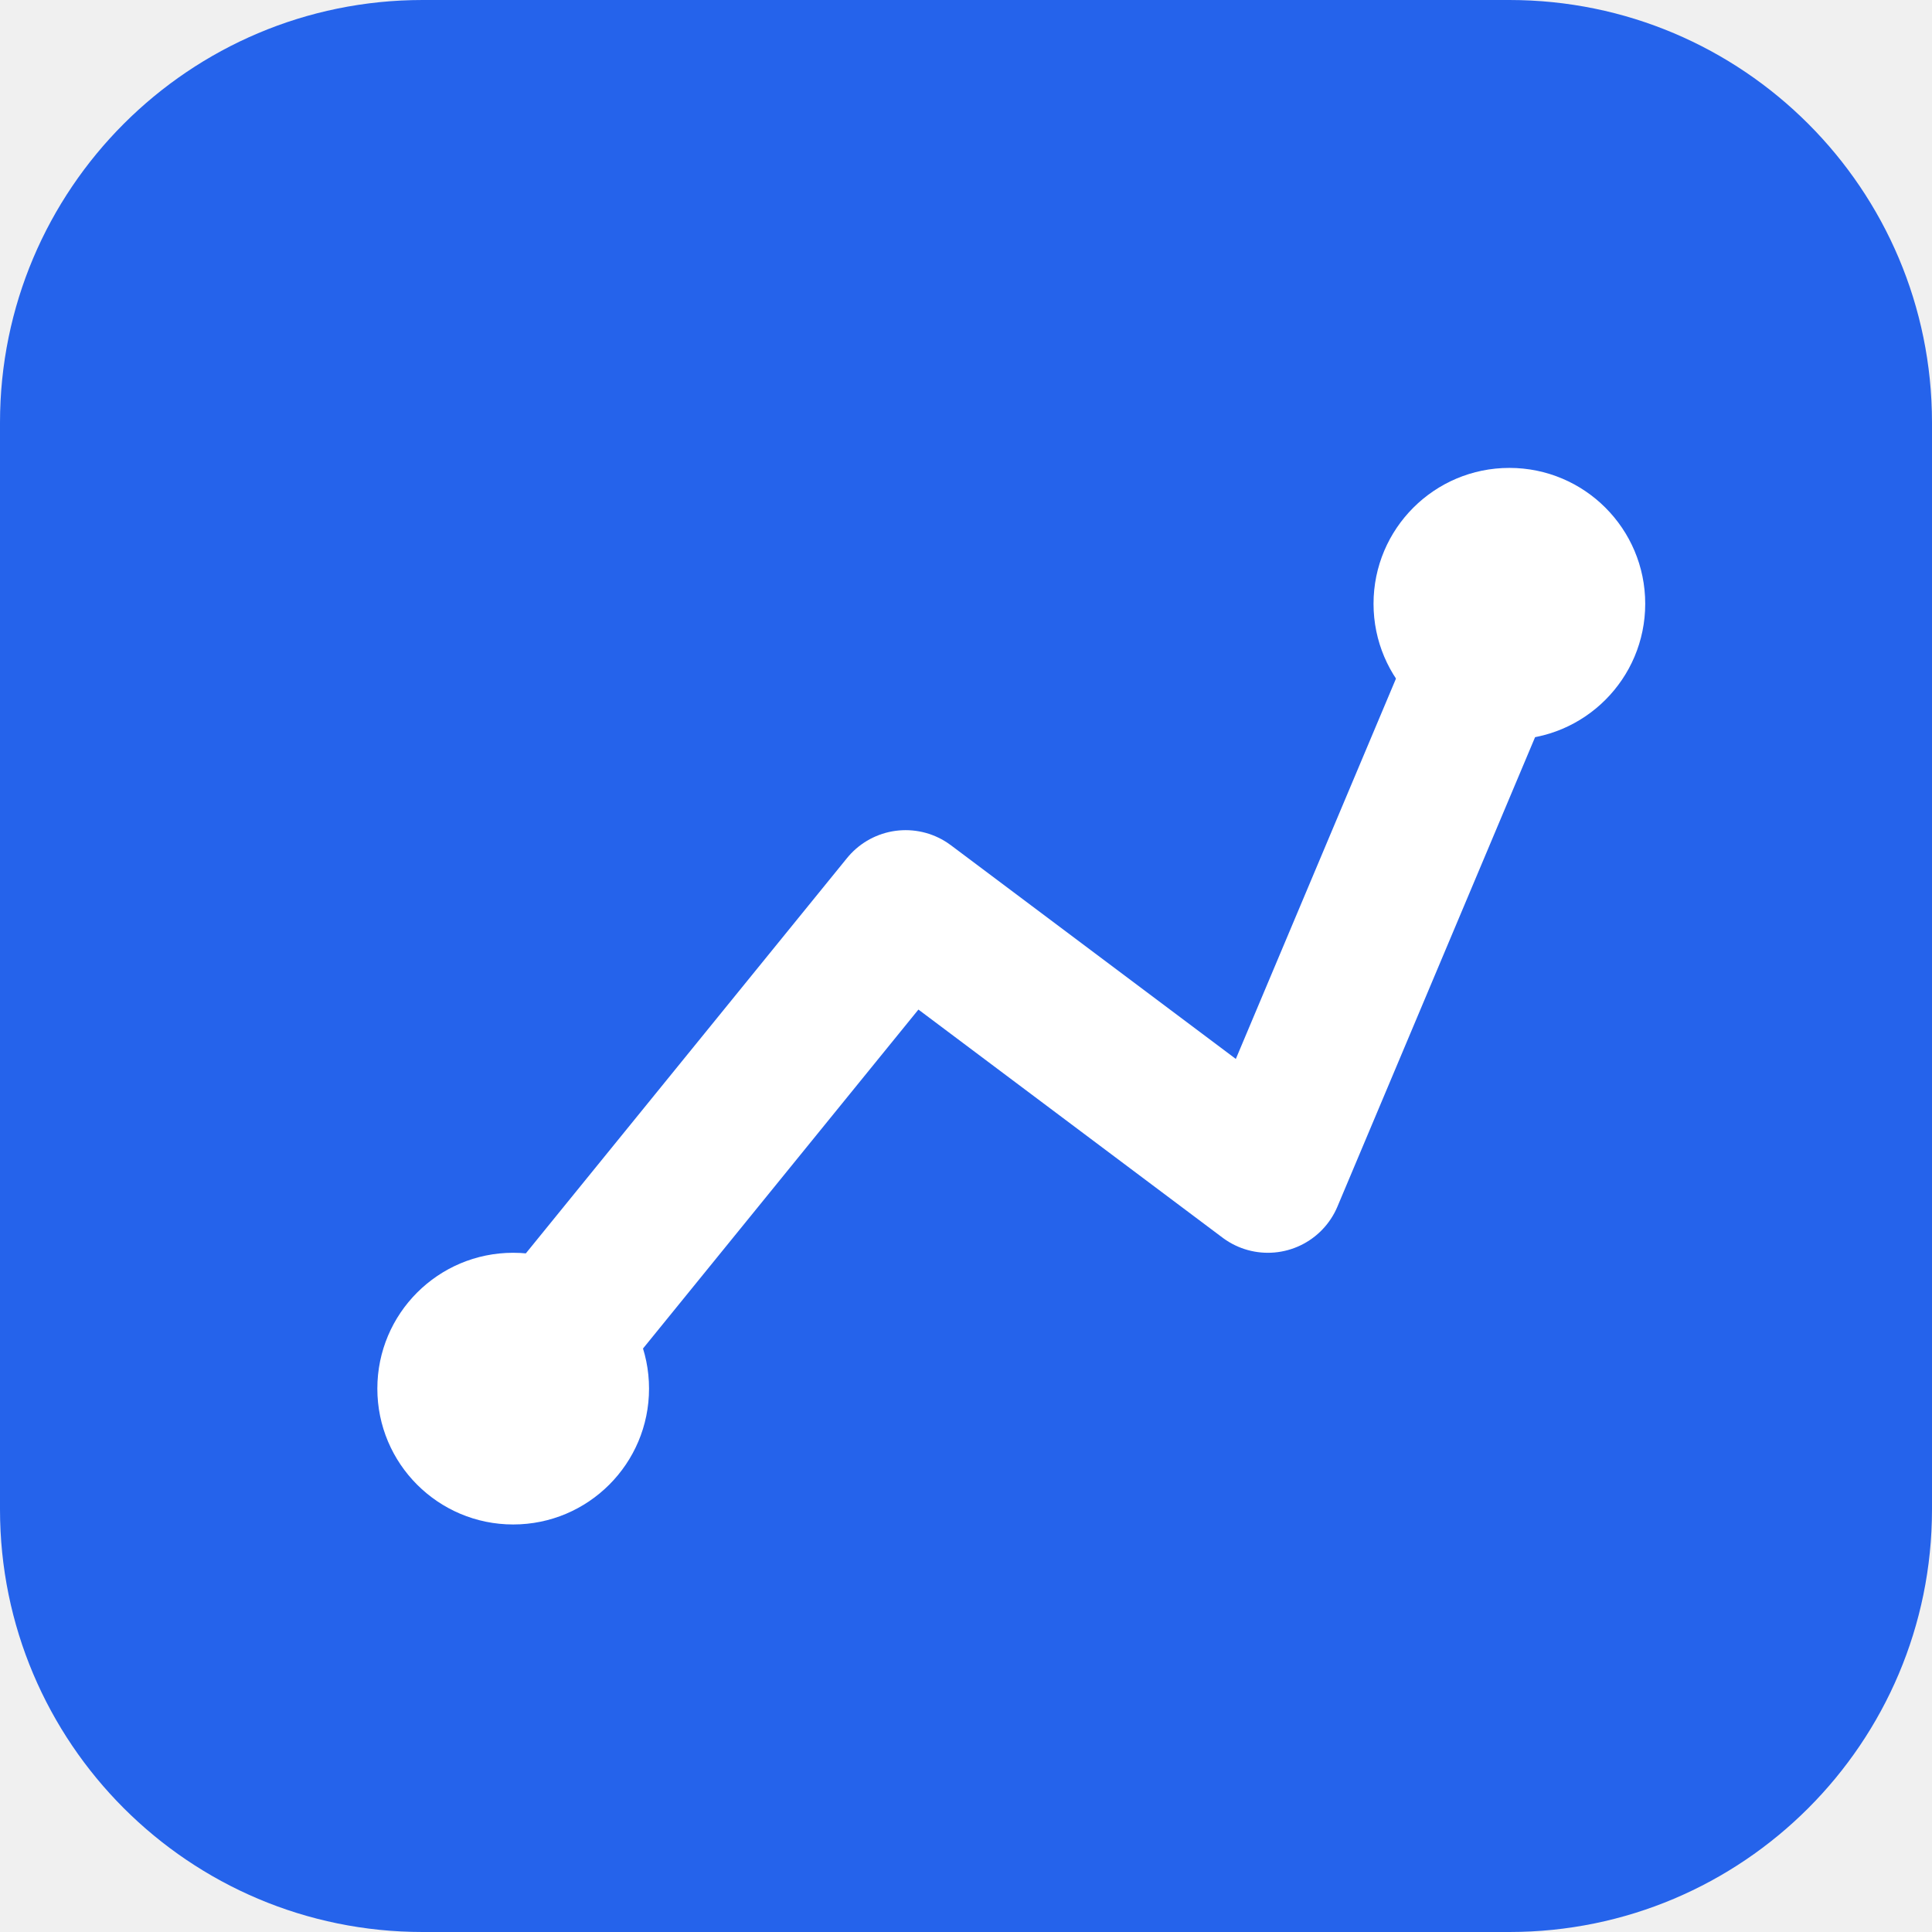
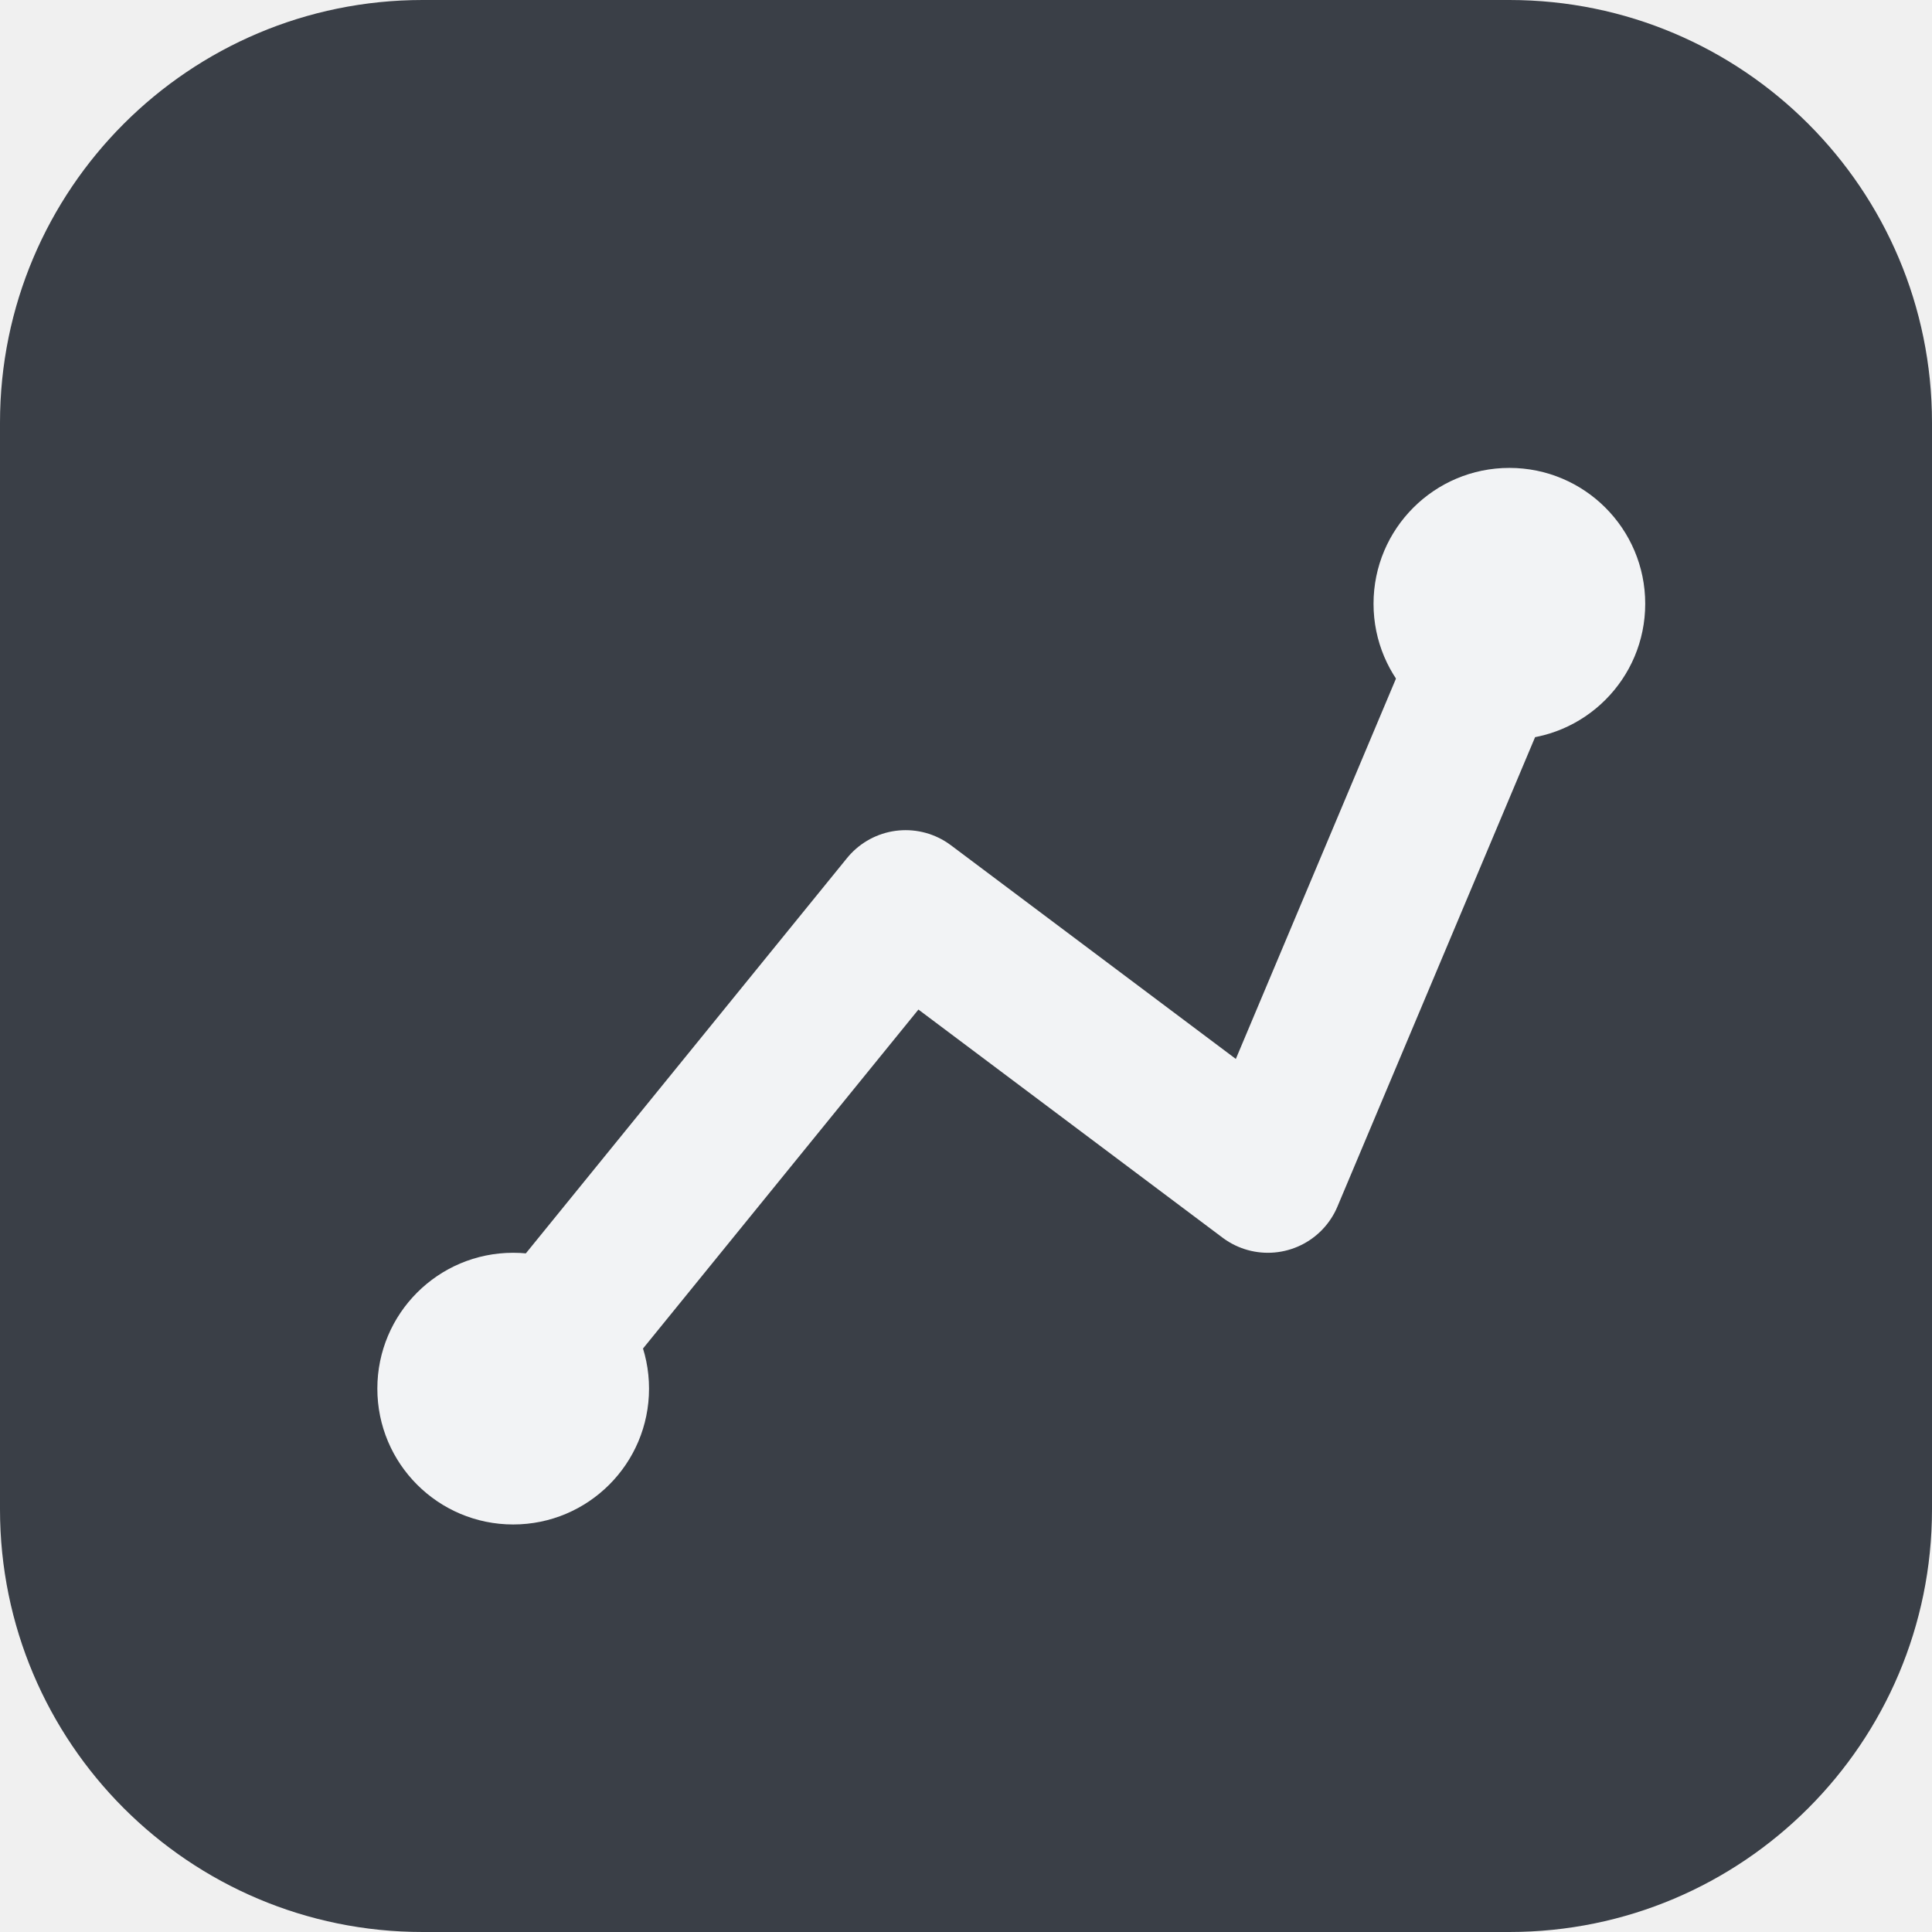
<svg xmlns="http://www.w3.org/2000/svg" viewBox="0 0 64 64" role="img" aria-label="SuperNav">
-   <rect width="64" height="64" rx="14" fill="#2563eb" />
-   <path d="M17 46 L30 30 L42 39 L50 20" fill="none" stroke="#ffffff" stroke-width="5" stroke-linecap="round" stroke-linejoin="round" />
-   <circle cx="17" cy="46" r="4.5" fill="#ffffff" />
-   <circle cx="50" cy="20" r="4.5" fill="#ffffff" />
+   <rect width="64" height="64" rx="14" fill="#3a3f47" />
+   <path d="M17 46 L30 30 L42 39 L50 20" fill="none" stroke="#f2f3f5" stroke-width="5" stroke-linecap="round" stroke-linejoin="round" />
+   <circle cx="17" cy="46" r="4.5" fill="#f2f3f5" />
+   <circle cx="50" cy="20" r="4.5" fill="#f2f3f5" />
</svg>
